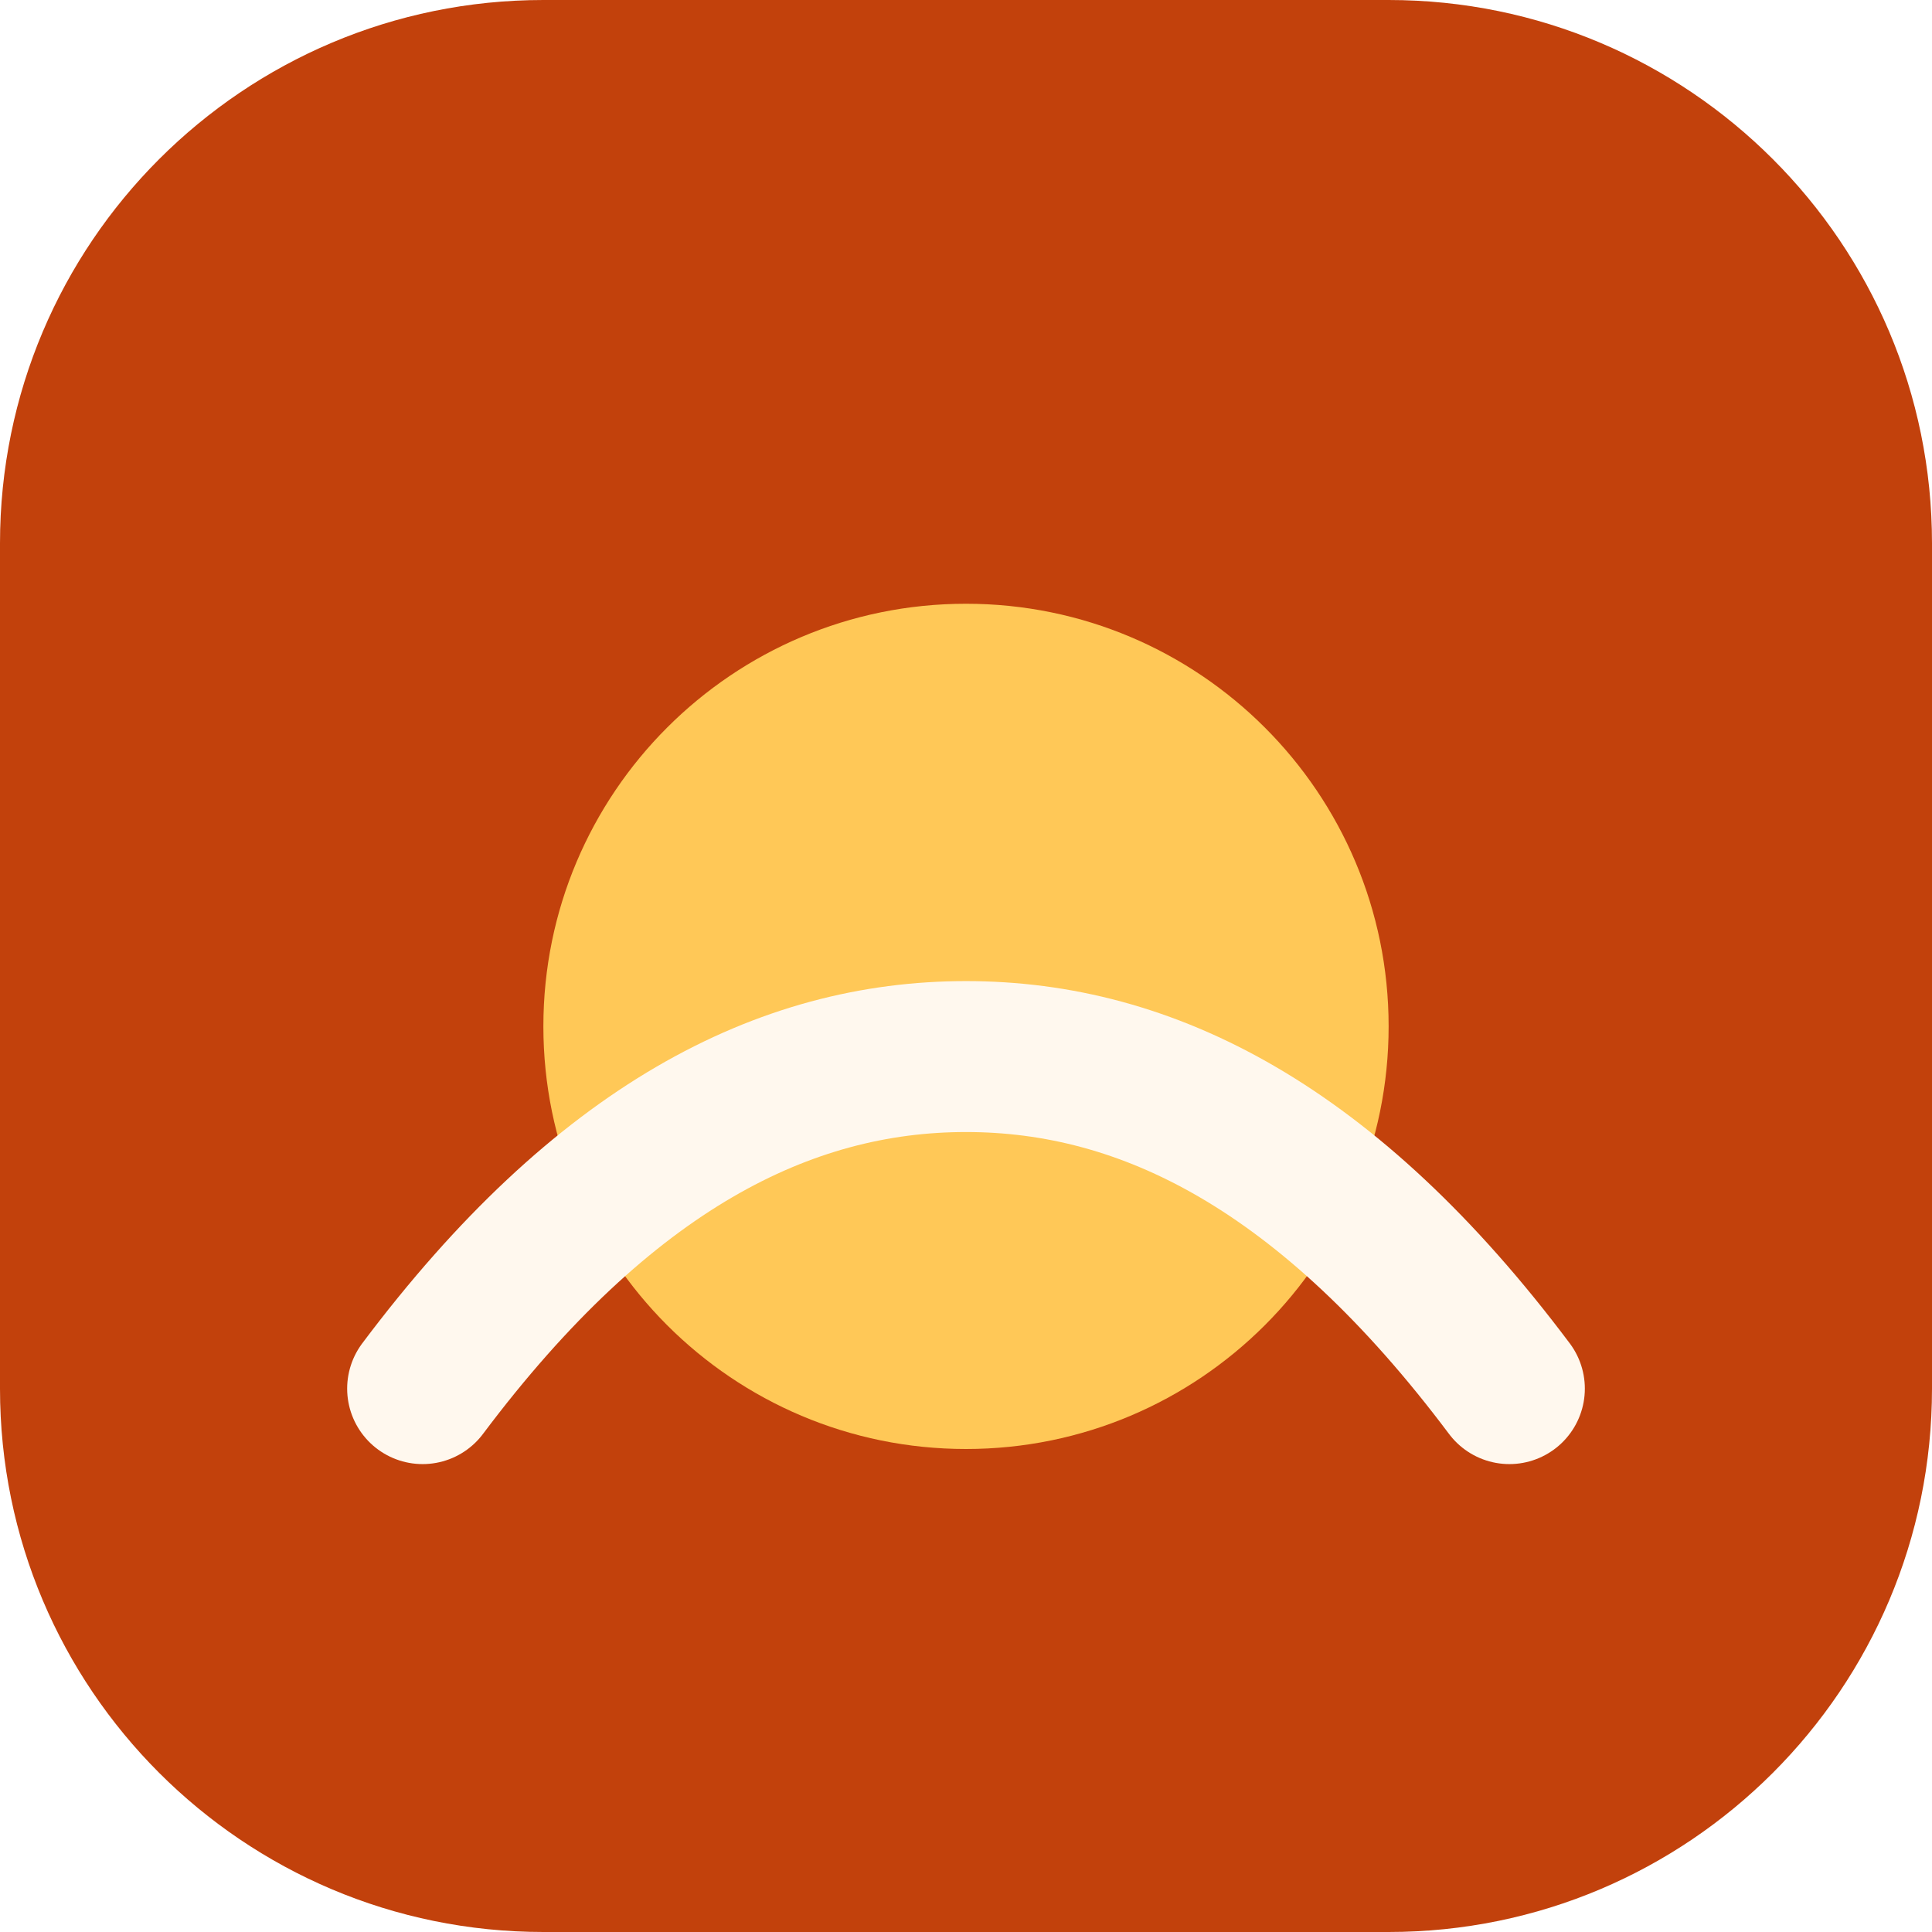
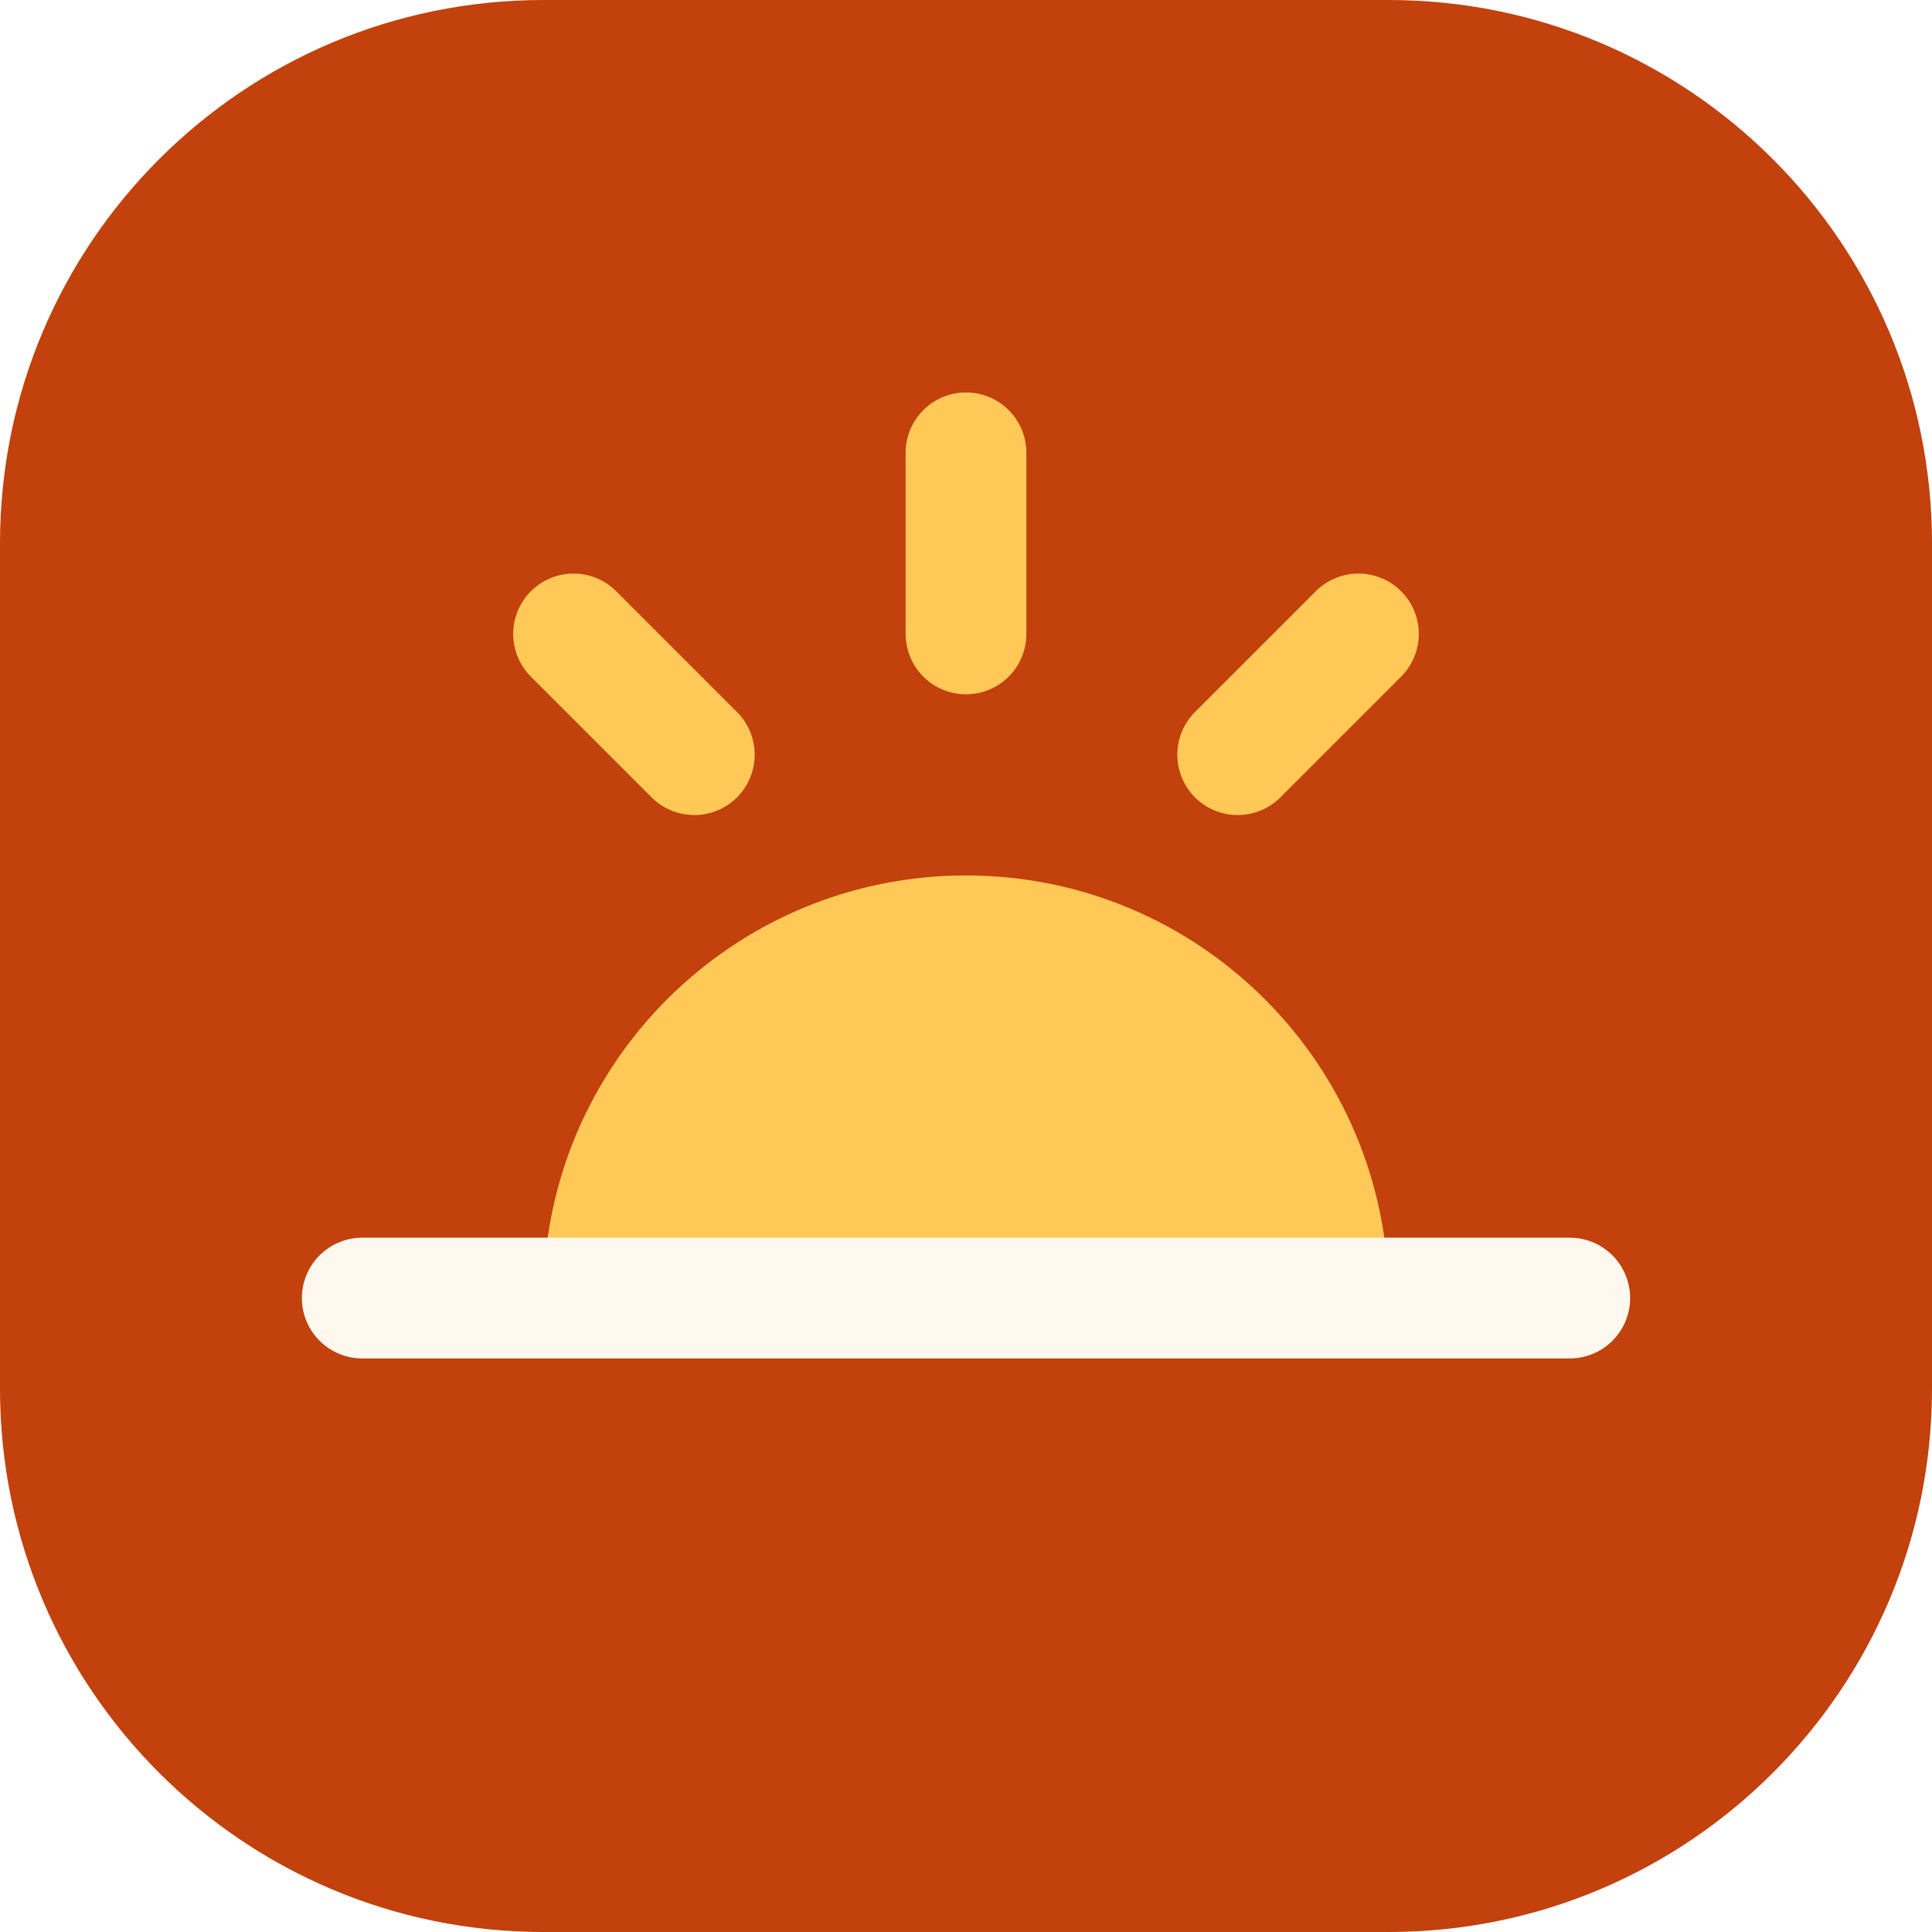
<svg xmlns="http://www.w3.org/2000/svg" viewBox="0 0 64 64">
  <rect width="64" height="64" rx="18" fill="#c2410c" />
-   <circle cx="32" cy="34" r="14" fill="#ffc857" />
-   <path d="M14 46c6-8 12-11 18-11s12 3 18 11" fill="none" stroke="#fff8ee" stroke-width="5" stroke-linecap="round" />
+   <path d="M18 43a14 14 0 0 1 28 0z" fill="#ffc857" />
+   <path d="M32 15v6M19 21l4 4M45 21l-4 4" stroke="#ffc857" stroke-width="4" stroke-linecap="round" />
+   <path d="M12 43h40" stroke="#fff8ee" stroke-width="4" stroke-linecap="round" />
</svg>
